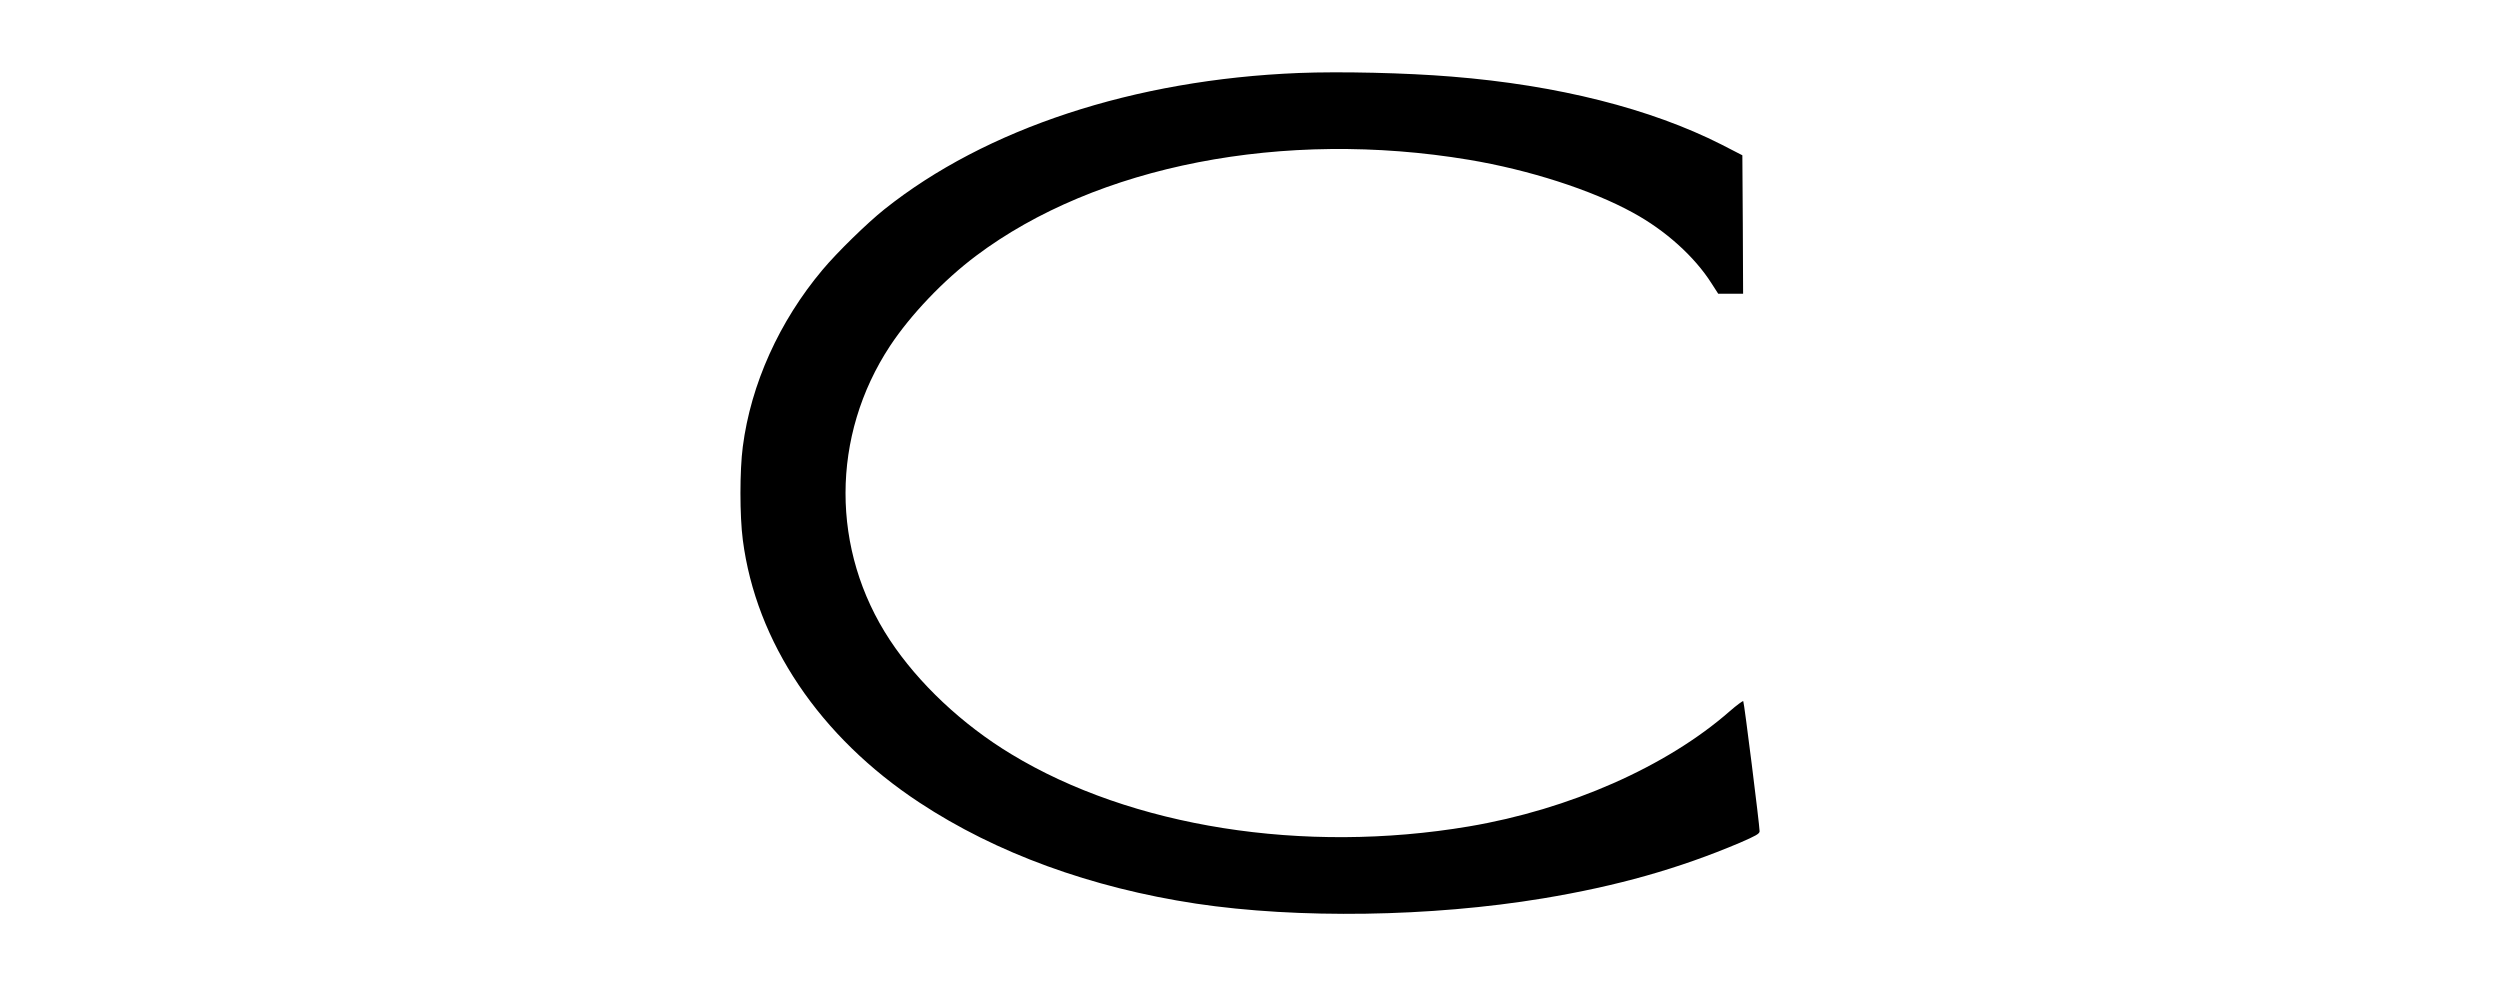
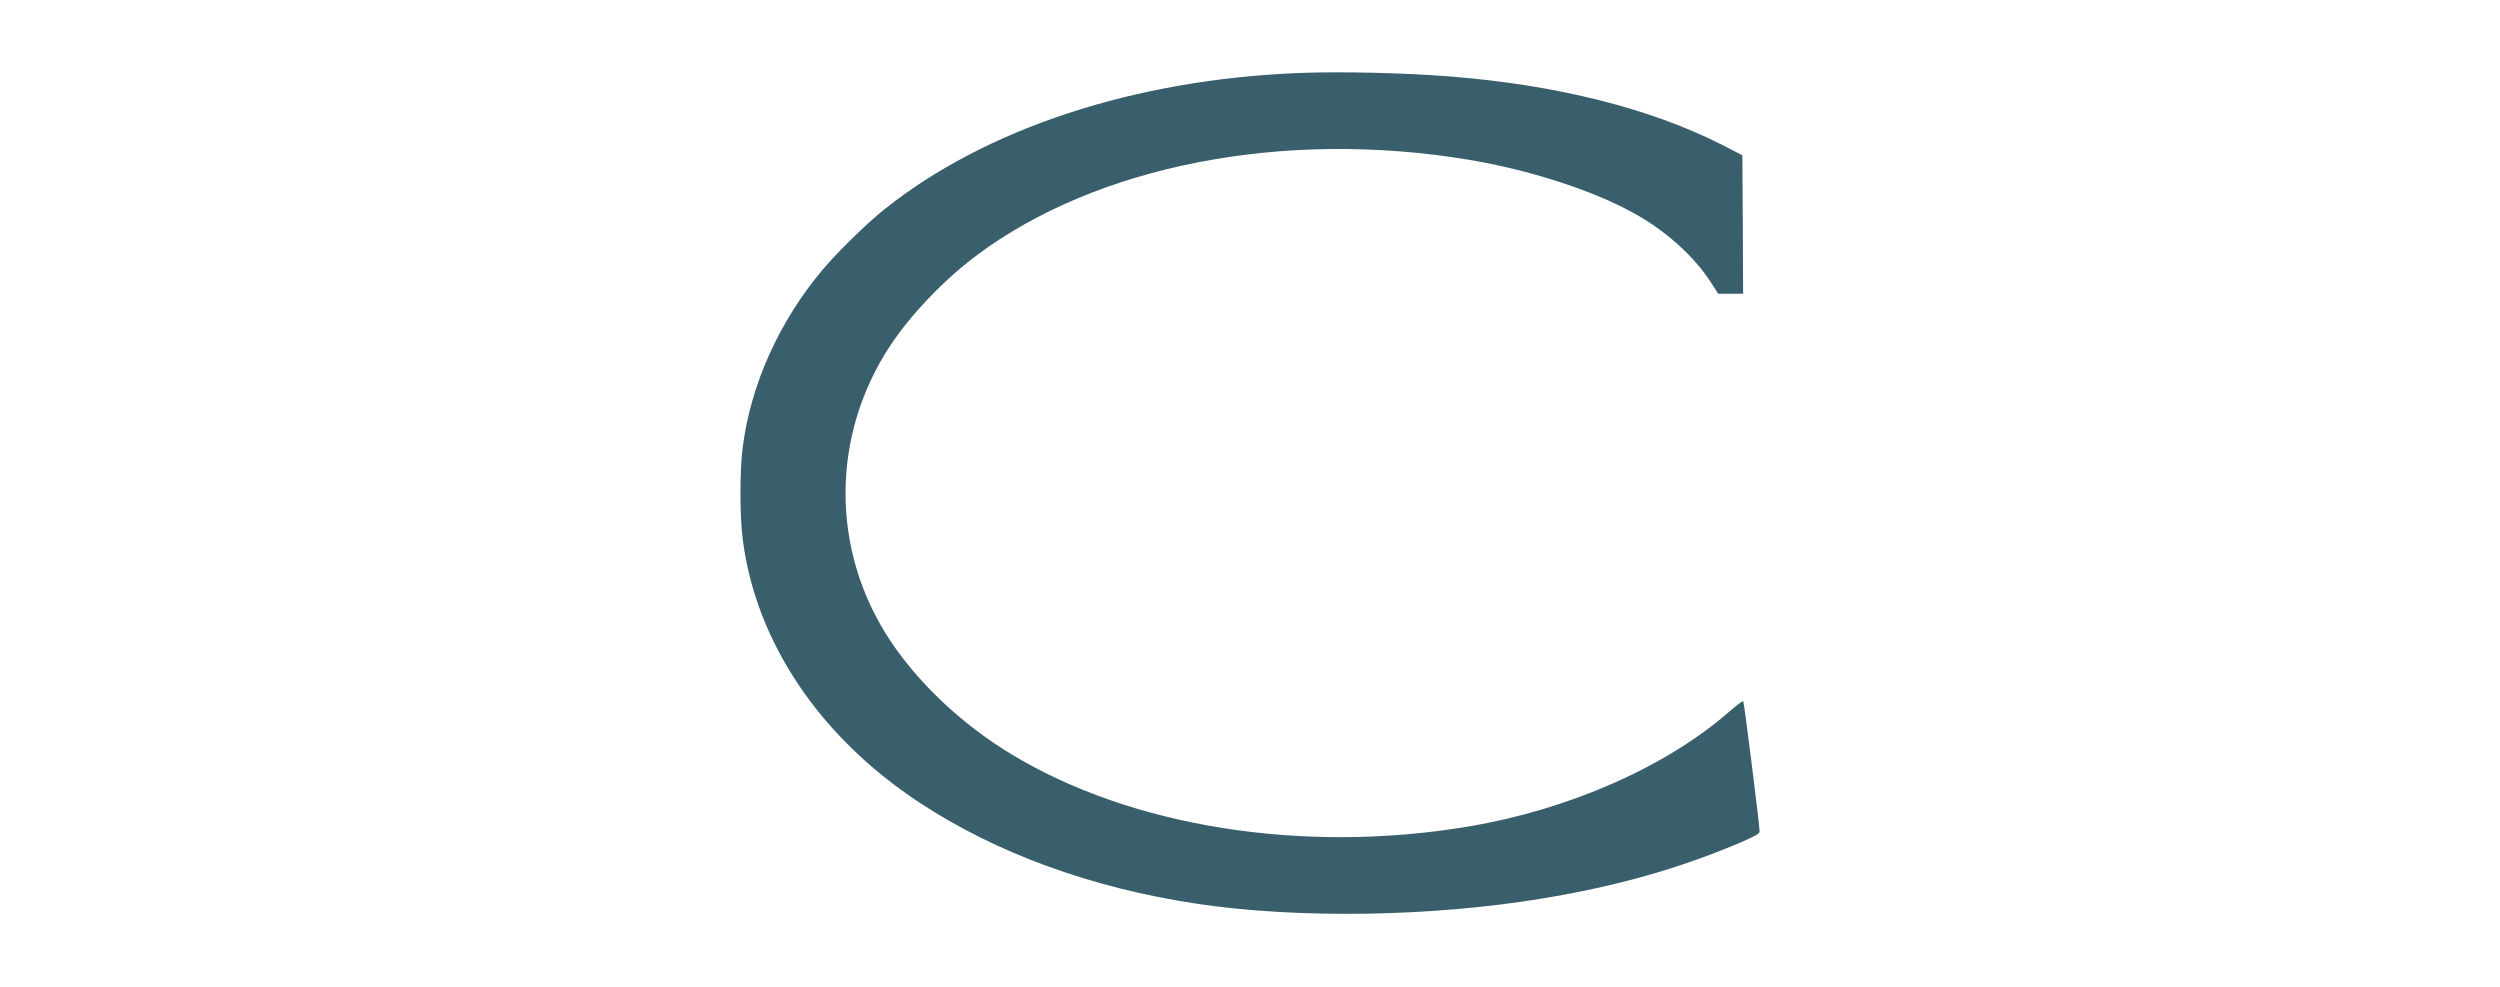
<svg xmlns="http://www.w3.org/2000/svg" version="1.0" width="1668pt" height="658pt" viewBox="0 0 1668 658" preserveAspectRatio="xMidYMid meet">
-   <g transform="translate(0,658) scale(0.1,-0.1)" fill="#000000" stroke="none">
+   <g transform="translate(0,658) scale(0.1,-0.1)" fill="#3a5f6c" stroke="none">
    <path d="M8665 6093 c-1097 -44 -2088 -370 -2765 -910 -114 -91 -314 -286 -412 -403 -289 -344 -478 -763 -532 -1180 -21 -160 -21 -460 0 -622 88 -682 513 -1315 1179 -1753 511 -337 1145 -568 1845 -674 680 -102 1567 -89 2315 35 494 82 905 198 1313 371 108 47 132 60 132 77 0 39 -103 861 -109 868 -3 3 -44 -27 -91 -68 -421 -369 -1070 -655 -1740 -768 -1102 -186 -2252 -4 -3054 483 -326 197 -619 473 -809 761 -395 599 -394 1362 2 1963 137 207 357 438 573 600 804 604 2053 847 3288 641 401 -67 819 -201 1095 -353 217 -118 411 -293 524 -471 l45 -70 83 0 83 0 -2 462 -3 462 -140 72 c-472 239 -1091 396 -1800 453 -303 25 -743 35 -1020 24z" />
  </g>
</svg>
